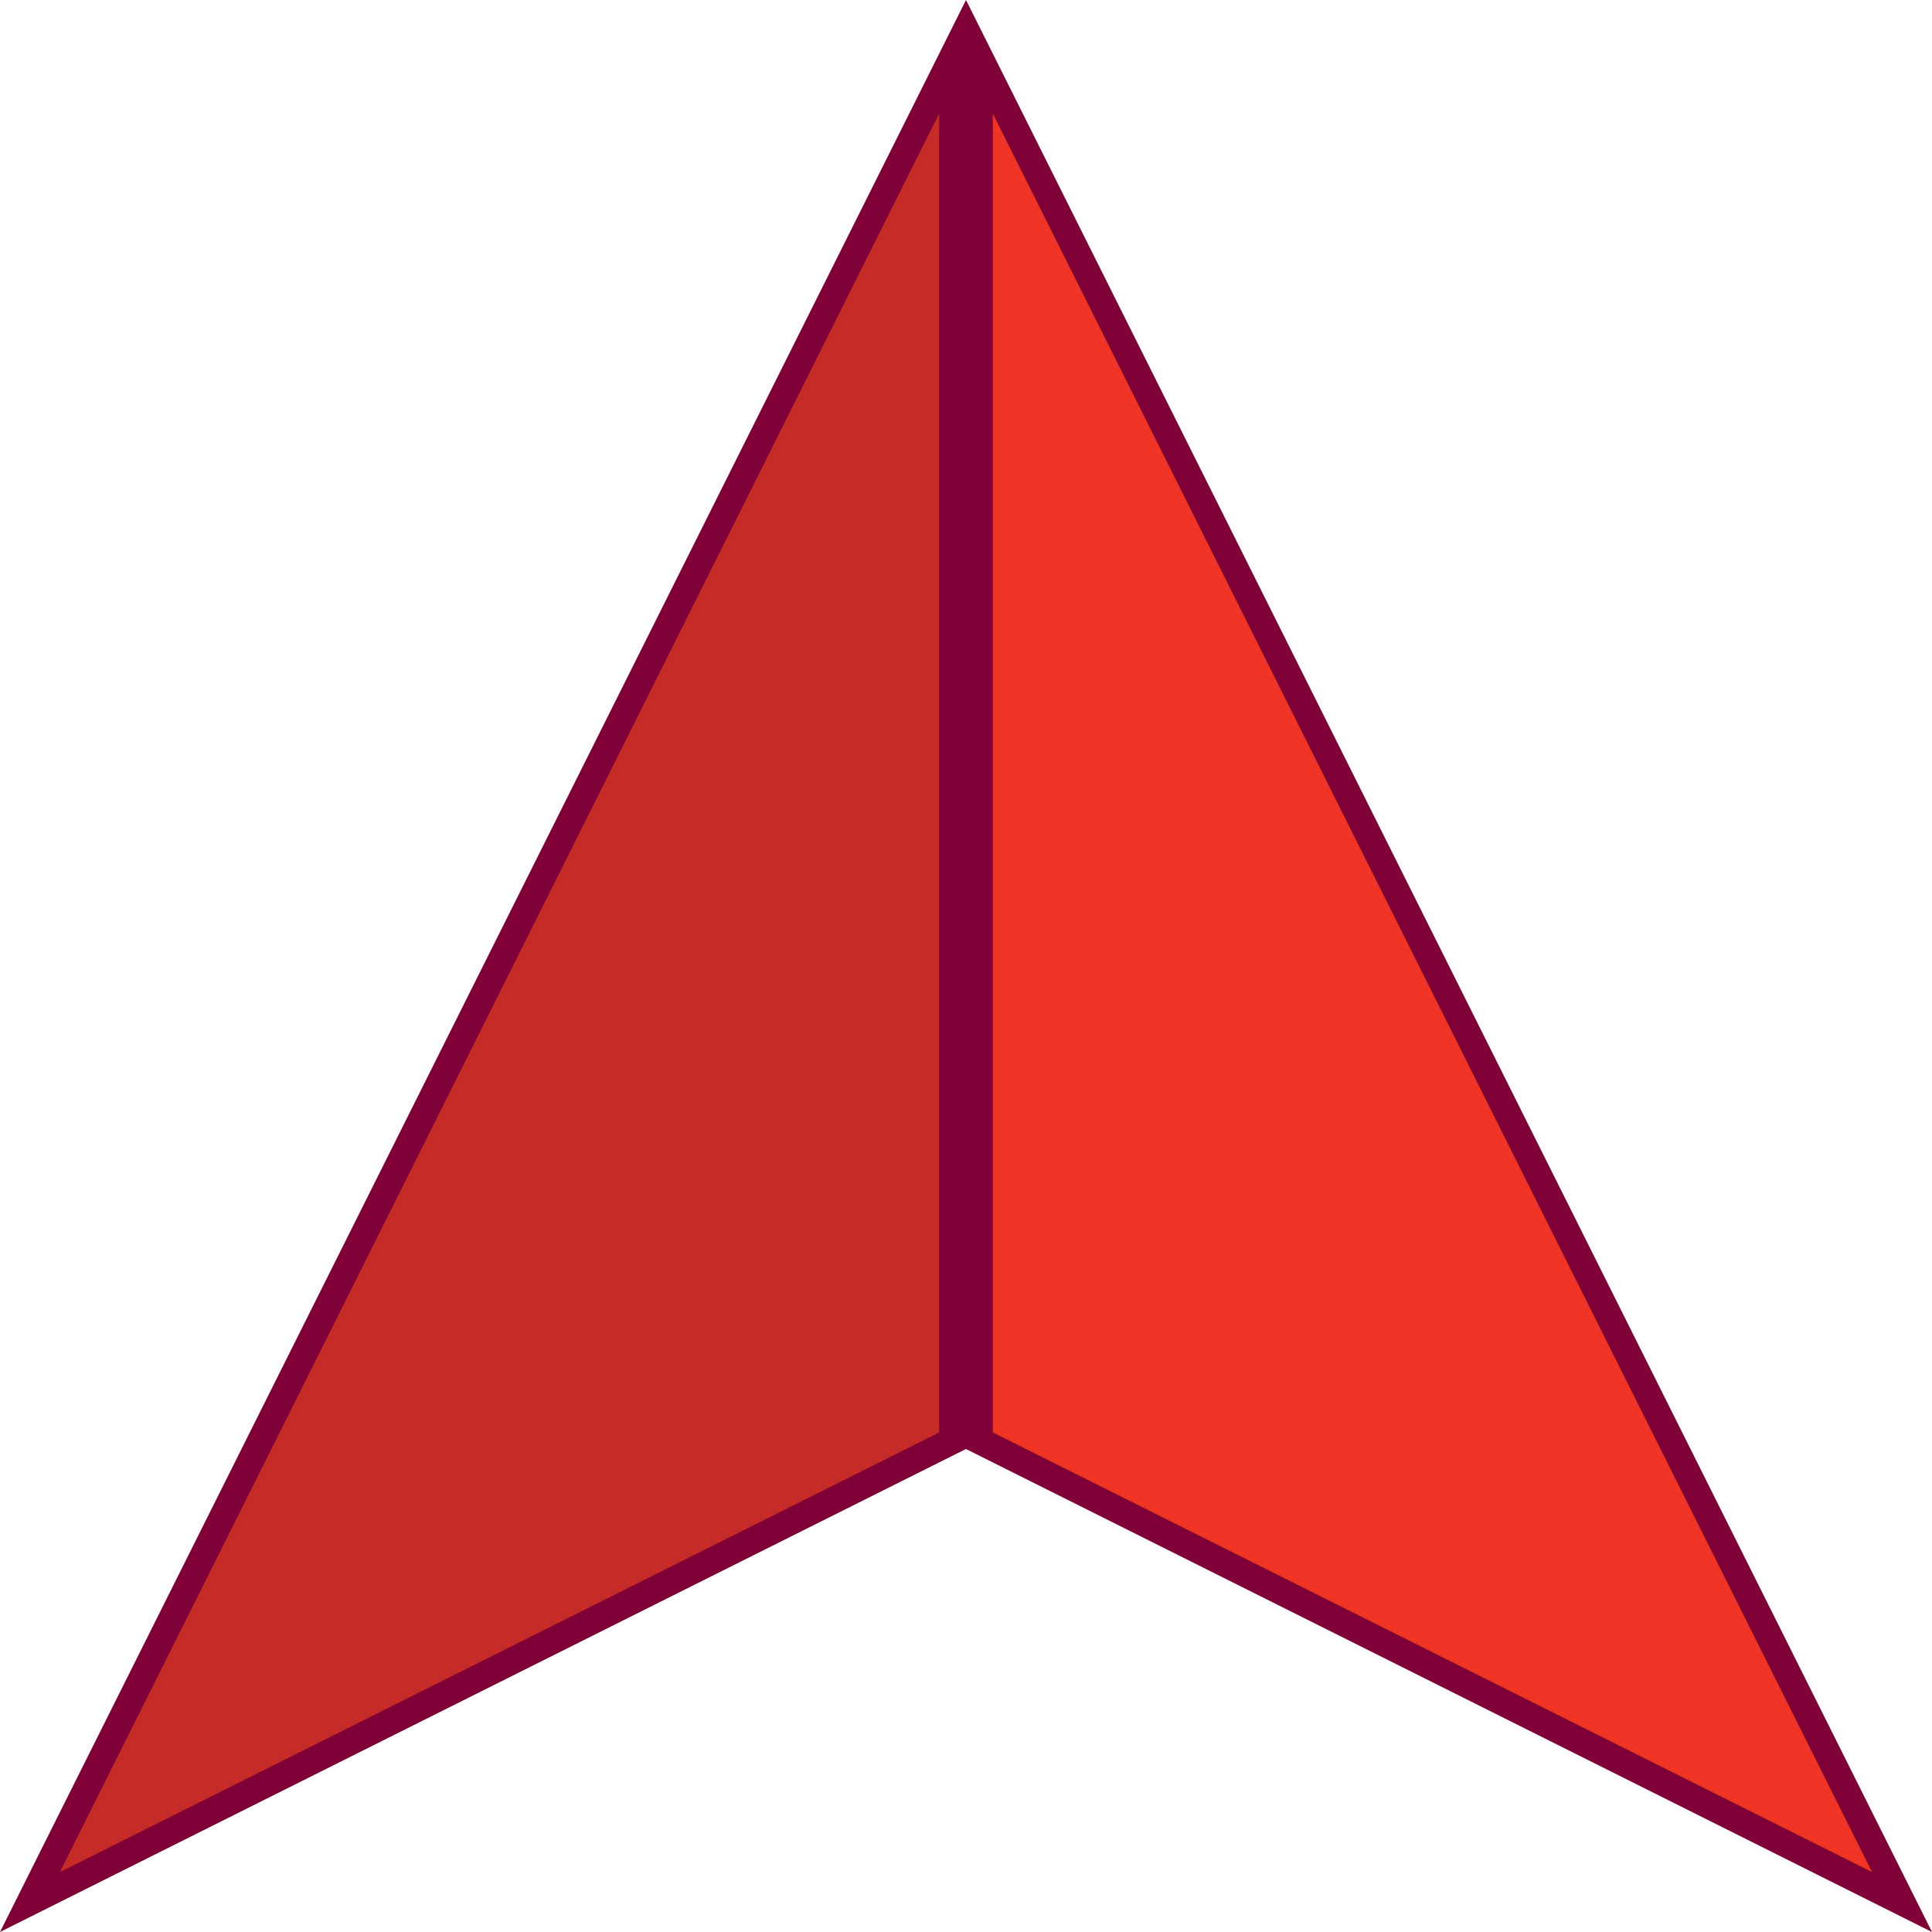
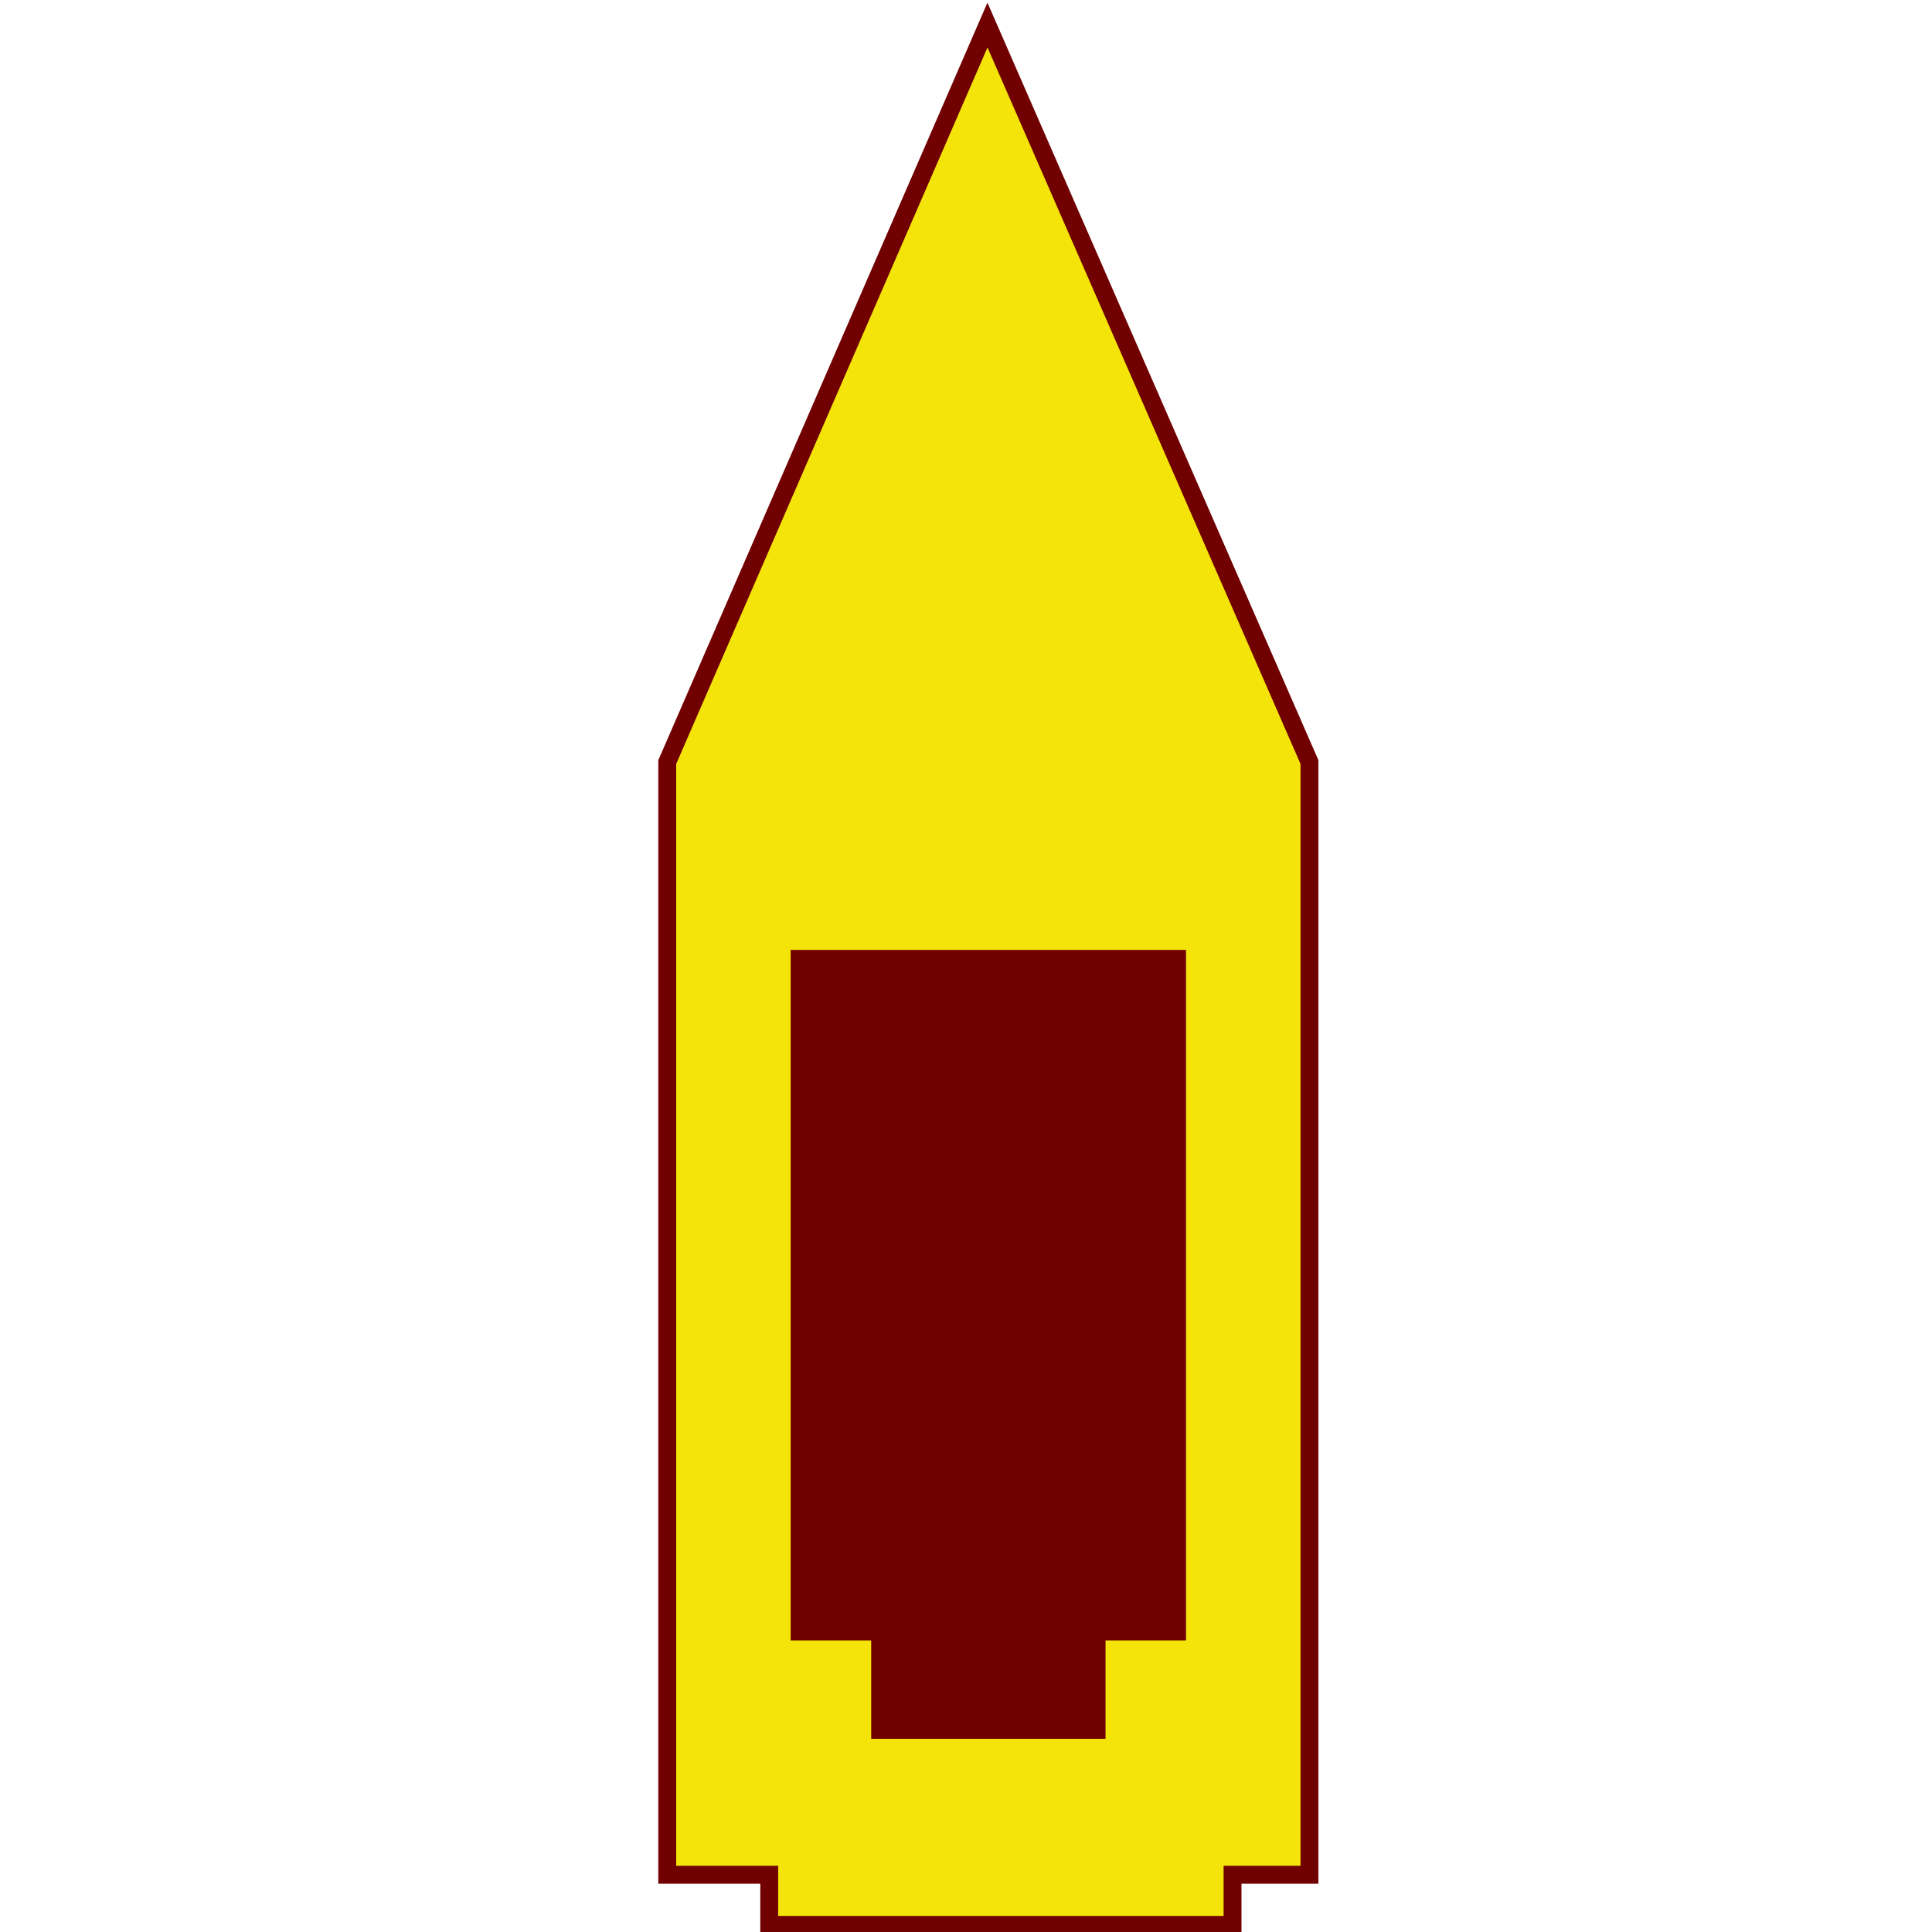
- <svg xmlns="http://www.w3.org/2000/svg" version="1.1" id="Layer_1" x="0px" y="0px" viewBox="0 0 72 72" style="enable-background:new 0 0 72 72;" xml:space="preserve">
+ <svg xmlns="http://www.w3.org/2000/svg" version="1.1" id="Layer_1" x="0px" y="0px" viewBox="0 0 108 108" style="enable-background:new 0 0 108 108;" xml:space="preserve">
  <style type="text/css">
- 	.st0{fill:#C72B27;}
- 	.st1{fill:#7F0036;}
- 	.st2{fill:#EE3424;}
+ 	.st0{fill:none;stroke:#7F0036;stroke-width:0.75;stroke-miterlimit:10;}
+ 	.st1{fill:#F4E409;stroke:#710000;stroke-miterlimit:10;}
+ 	.st2{fill:#710000;}
</style>
+   <path class="st0" d="M56.2,2.7" />
  <g>
    <g>
-       <polygon class="st0" points="35.5,2.118 35.5,53.691 1.118,70.882   " />
-       <path class="st1" d="M35,4.236v49.146L2.236,69.764L35,4.236 M36,0L0,72l36-18V0L36,0z" />
+       <polygon class="st1" points="73.2,42.6 73.2,104.8 68.9,104.8 68.9,107.6 43,107.6 43,104.8 37.3,104.8 37.3,42.6 37.3,42.6     55.2,1.4 73.2,42.6   " />
    </g>
    <g>
-       <polygon class="st2" points="36.5,53.691 36.5,2.118 70.882,70.882   " />
-       <path class="st1" d="M37,4.236l32.764,65.528L37,53.382V4.236 M36,0v54l36,18L36,0L36,0z" />
+       <polygon class="st2" points="66.3,53.1 66.3,91.7 61.8,91.7 61.8,97.2 48.7,97.2 48.7,91.7 44.2,91.7 44.2,53.1   " />
    </g>
  </g>
</svg>
